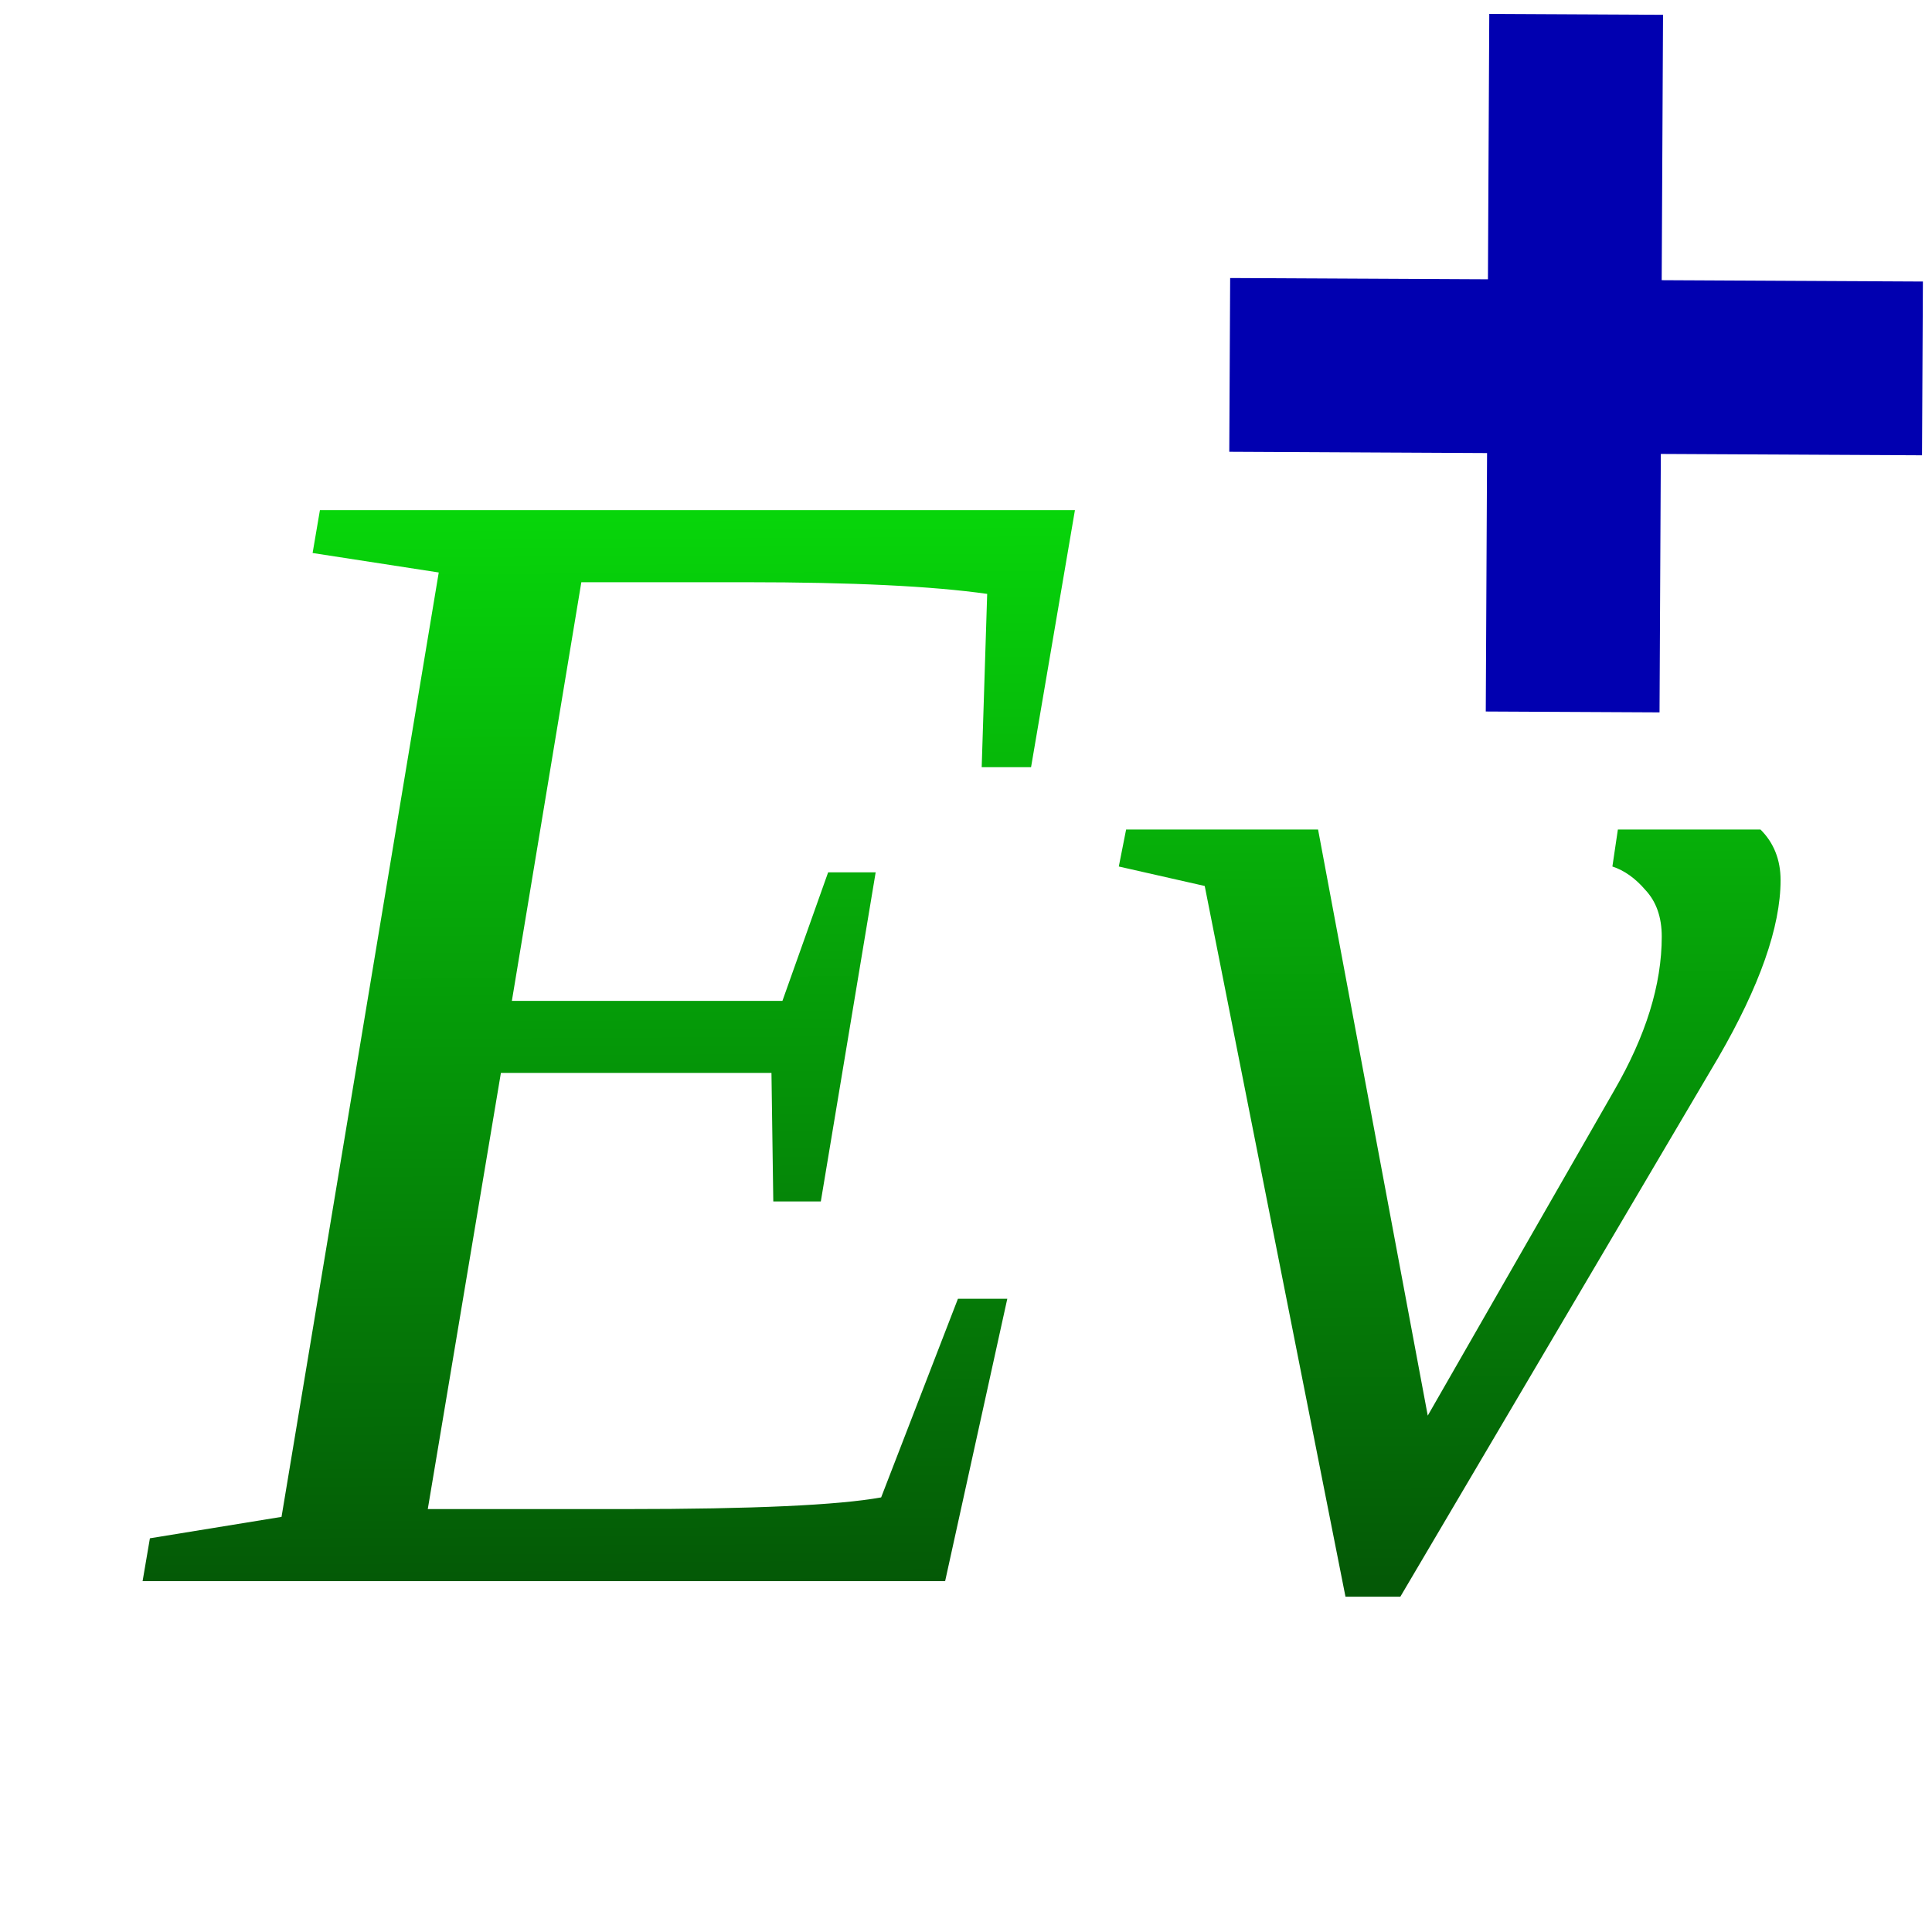
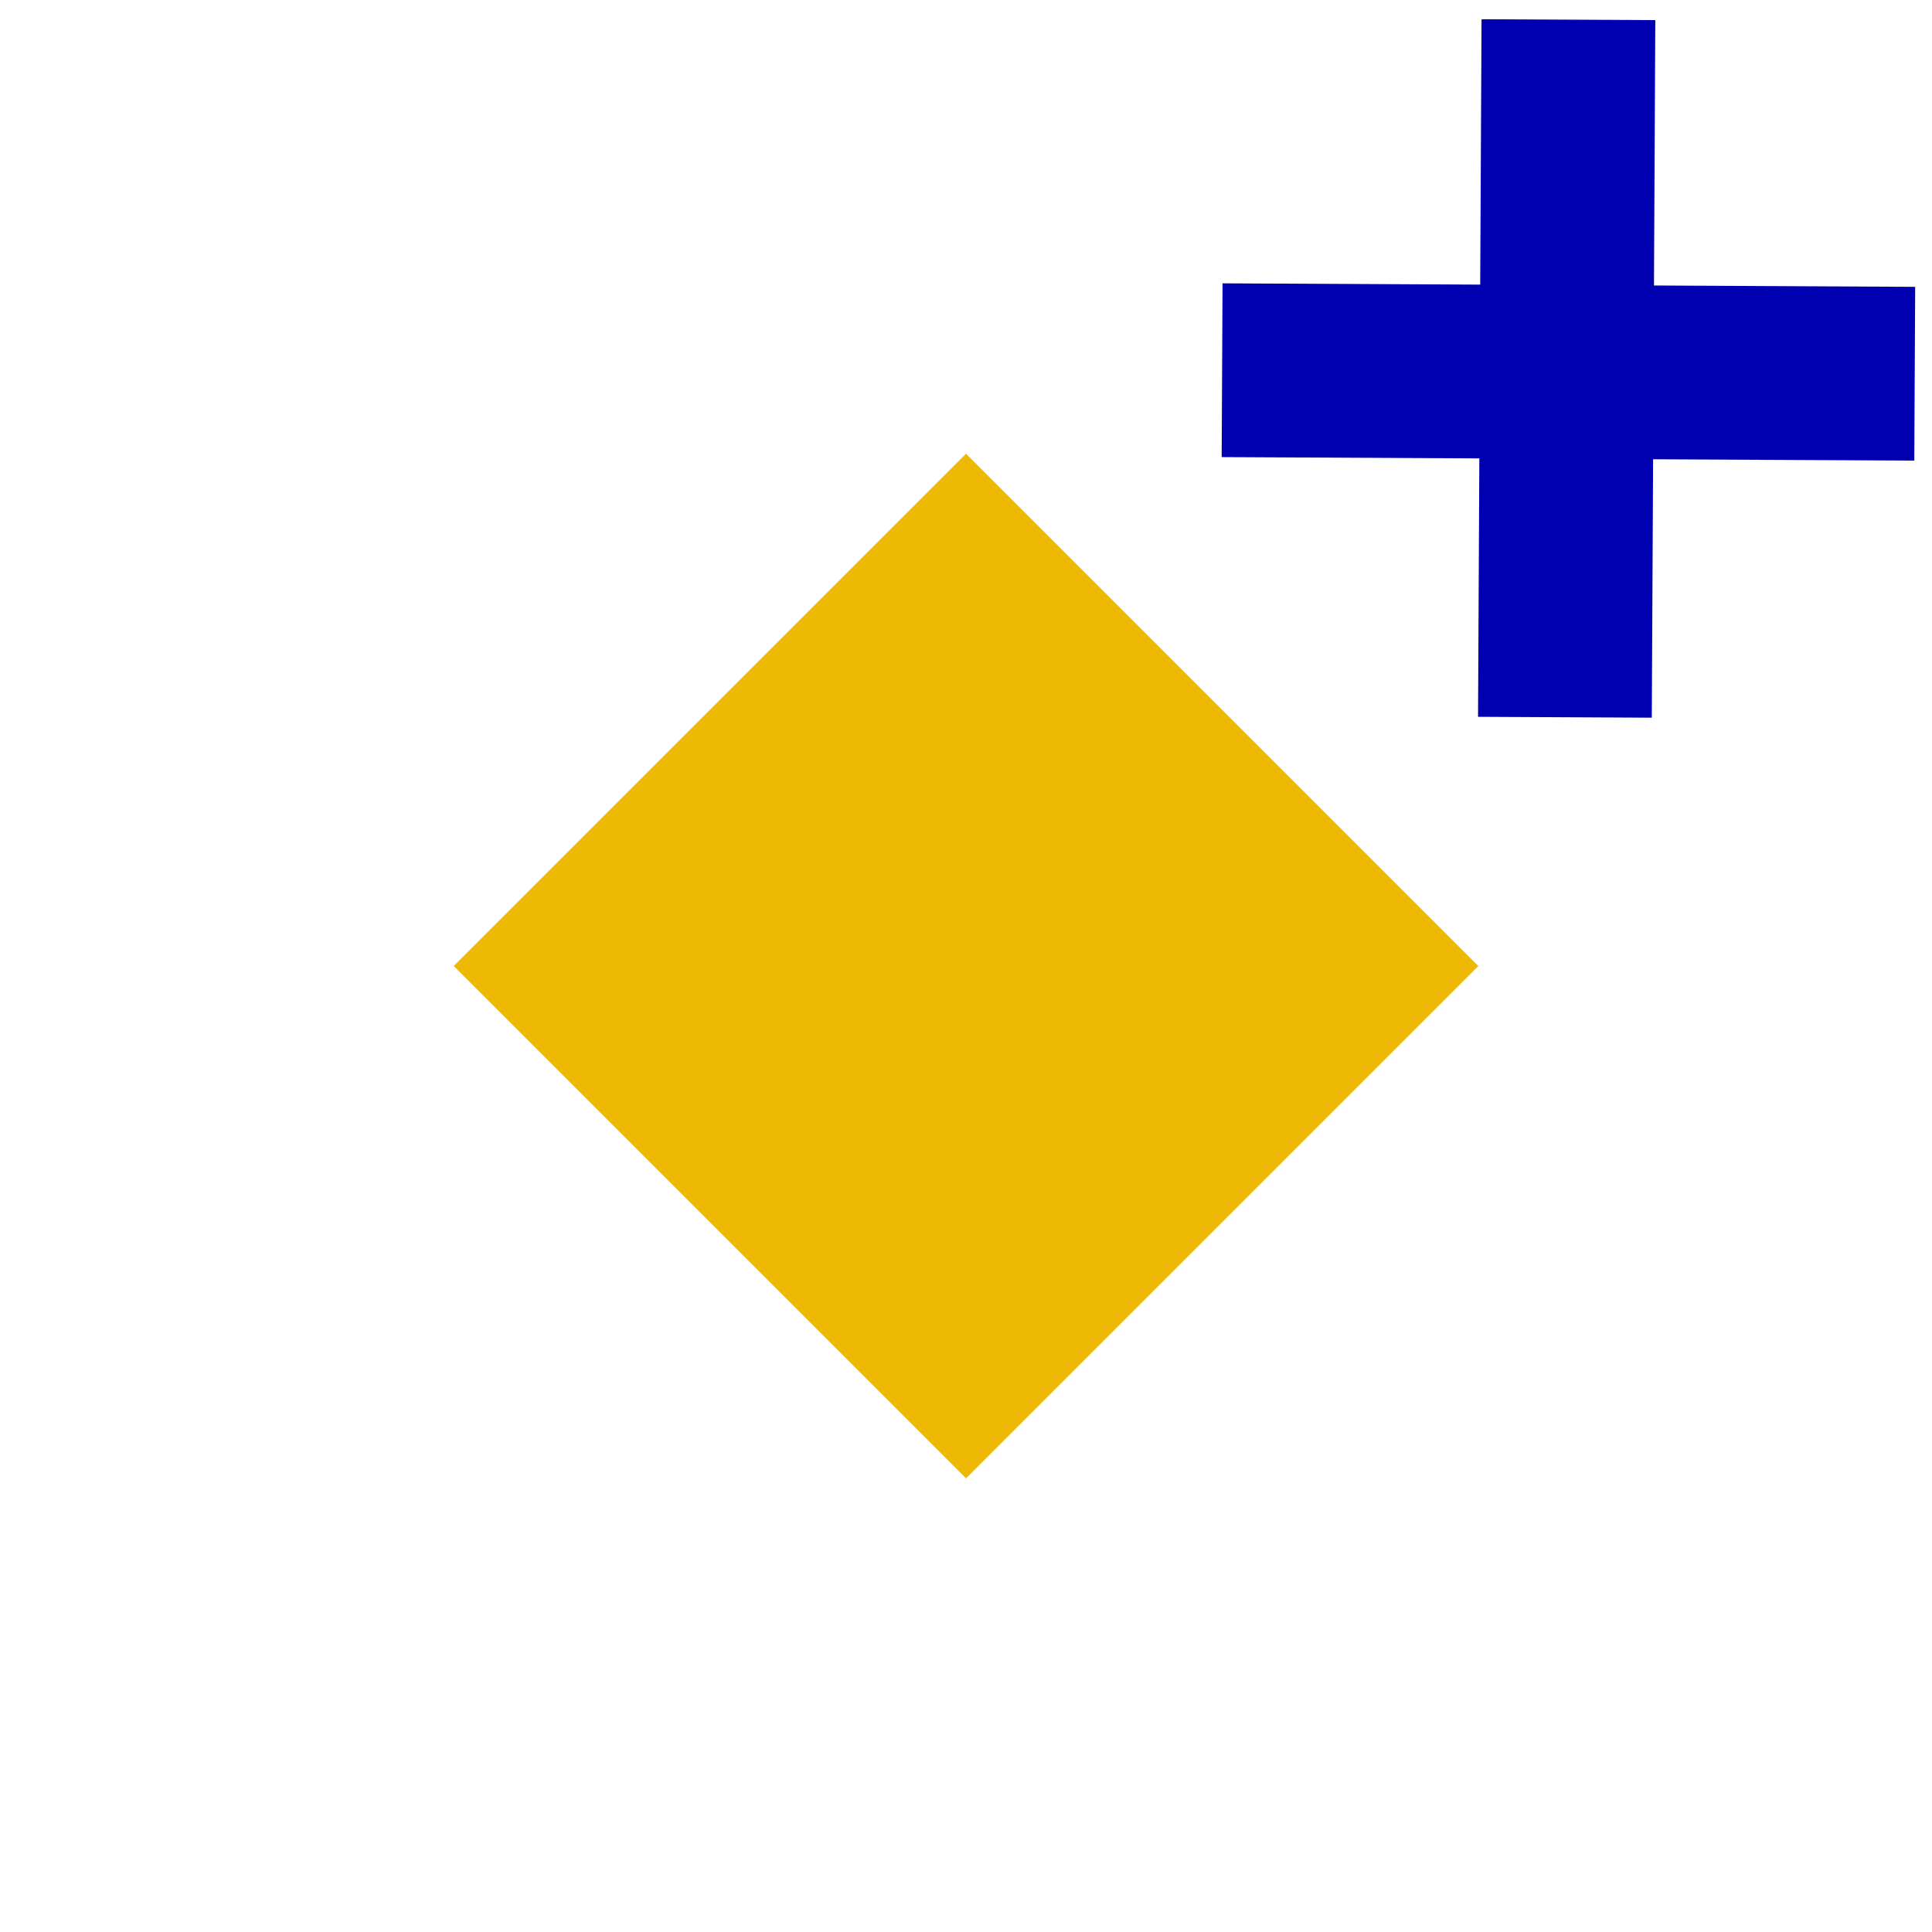
<svg xmlns="http://www.w3.org/2000/svg" xmlns:xlink="http://www.w3.org/1999/xlink" width="16" height="16" id="svg2" version="1.0">
  <defs id="defs4">
+     <linearGradient id="linearGradient13615">
+       <stop style="stop-color:#01d0fc;stop-opacity:1;" offset="0" id="stop13617" />
+       <stop style="stop-color:#025a6d;stop-opacity:1;" offset="1" id="stop13619" />
+     </linearGradient>
    <linearGradient id="linearGradient9212">
      <stop style="stop-color:#07e60b;stop-opacity:1;" offset="0" id="stop9214" />
      <stop style="stop-color:#045906;stop-opacity:1;" offset="1" id="stop9216" />
    </linearGradient>
    <linearGradient id="linearGradient3352">
      <stop style="stop-color:#ff3f00;stop-opacity:1;" offset="0" id="stop3354" />
      <stop style="stop-color:#842405;stop-opacity:1;" offset="1" id="stop3356" />
    </linearGradient>
    <linearGradient id="linearGradient39619">
      <stop style="stop-color:#ff03ae;stop-opacity:1;" offset="0" id="stop39621" />
      <stop style="stop-color:#5c013f;stop-opacity:0.99;" offset="1" id="stop39623" />
    </linearGradient>
    <linearGradient id="linearGradient38642">
      <stop style="stop-color:#f72800;stop-opacity:1;" offset="0" id="stop38644" />
      <stop style="stop-color:#661708;stop-opacity:1;" offset="1" id="stop38646" />
    </linearGradient>
    <linearGradient id="linearGradient37664">
      <stop style="stop-color:#e0b000;stop-opacity:1;" offset="0" id="stop37666" />
      <stop style="stop-color:#665000;stop-opacity:1;" offset="1" id="stop37668" />
    </linearGradient>
    <linearGradient id="linearGradient21624">
      <stop style="stop-color:#077f22;stop-opacity:1;" offset="0" id="stop21626" />
      <stop style="stop-color:#00ff39;stop-opacity:1;" offset="1" id="stop21628" />
    </linearGradient>
    <linearGradient xlink:href="#linearGradient37664" id="linearGradient37670" x1="8.01" y1="2.935" x2="8.01" y2="14.917" gradientUnits="userSpaceOnUse" />
    <linearGradient xlink:href="#linearGradient39619" id="linearGradient39625" x1="8.01" y1="2.796" x2="8.01" y2="14.917" gradientUnits="userSpaceOnUse" />
    <linearGradient xlink:href="#linearGradient3352" id="linearGradient3358" x1="10.409" y1="4.581" x2="10.409" y2="10.762" gradientUnits="userSpaceOnUse" />
-     <linearGradient xlink:href="#linearGradient9212" id="linearGradient9218" x1="8.339" y1="4.748" x2="8.389" y2="13.654" gradientUnits="userSpaceOnUse" gradientTransform="matrix(1.093327,0,0,1.093327,0.8260595,-2.242418)" />
+     <linearGradient xlink:href="#linearGradient13615" id="linearGradient13621" x1="8.72" y1="3.889" x2="8.531" y2="13.559" gradientUnits="userSpaceOnUse" gradientTransform="matrix(1.010088,0,0,1.010088,0.2935083,-0.3578444)" />
  </defs>
  <g id="layer1">
-     <text xml:space="preserve" style="font-size:13.12px;font-style:normal;font-weight:normal;fill:url(#linearGradient9218);fill-opacity:1;stroke:none;stroke-width:1px;stroke-linecap:butt;stroke-linejoin:miter;stroke-opacity:1;font-family:Bitstream Vera Sans" x="1.374" y="12.686" id="text8239" transform="scale(0.9689358,1.03206)">
-       <tspan id="tspan8241" x="1.374" y="12.686" style="font-style:italic;fill:url(#linearGradient9218);fill-opacity:1;font-family:Times New Roman">Ev</tspan>
-     </text>
-     <path style="fill:none;fill-opacity:1;fill-rule:evenodd;stroke:#0100b0;stroke-width:1.439px;stroke-linecap:butt;stroke-linejoin:miter;stroke-opacity:1" d="M 13.053,0.119 L 13.024,5.896" id="path10695" />
-     <path style="fill:none;fill-opacity:1;fill-rule:evenodd;stroke:#0100b0;stroke-width:1.439px;stroke-linecap:butt;stroke-linejoin:miter;stroke-opacity:1" d="M 10.184,3.022 L 15.921,3.051" id="path10699" />
+     <rect style="fill:#edb902;fill-opacity:1;stroke:none;stroke-width:1.111;stroke-miterlimit:4;stroke-dasharray:none;stroke-opacity:1" id="rect3165" width="6" height="6" x="-3" y="8.314" transform="matrix(0.7071068,-0.7071068,0.7071068,0.7071068,0,0)" />
+     <path style="fill:none;fill-opacity:1;fill-rule:evenodd;stroke:#0100b0;stroke-width:1.439px;stroke-linecap:butt;stroke-linejoin:miter;stroke-opacity:1" d="M 12.989,0.163 L 12.96,5.94" id="path10695" />
+     <path style="fill:none;fill-opacity:1;fill-rule:evenodd;stroke:#0100b0;stroke-width:1.439px;stroke-linecap:butt;stroke-linejoin:miter;stroke-opacity:1" d="M 10.121,3.066 L 15.857,3.095" id="path10699" />
  </g>
</svg>
